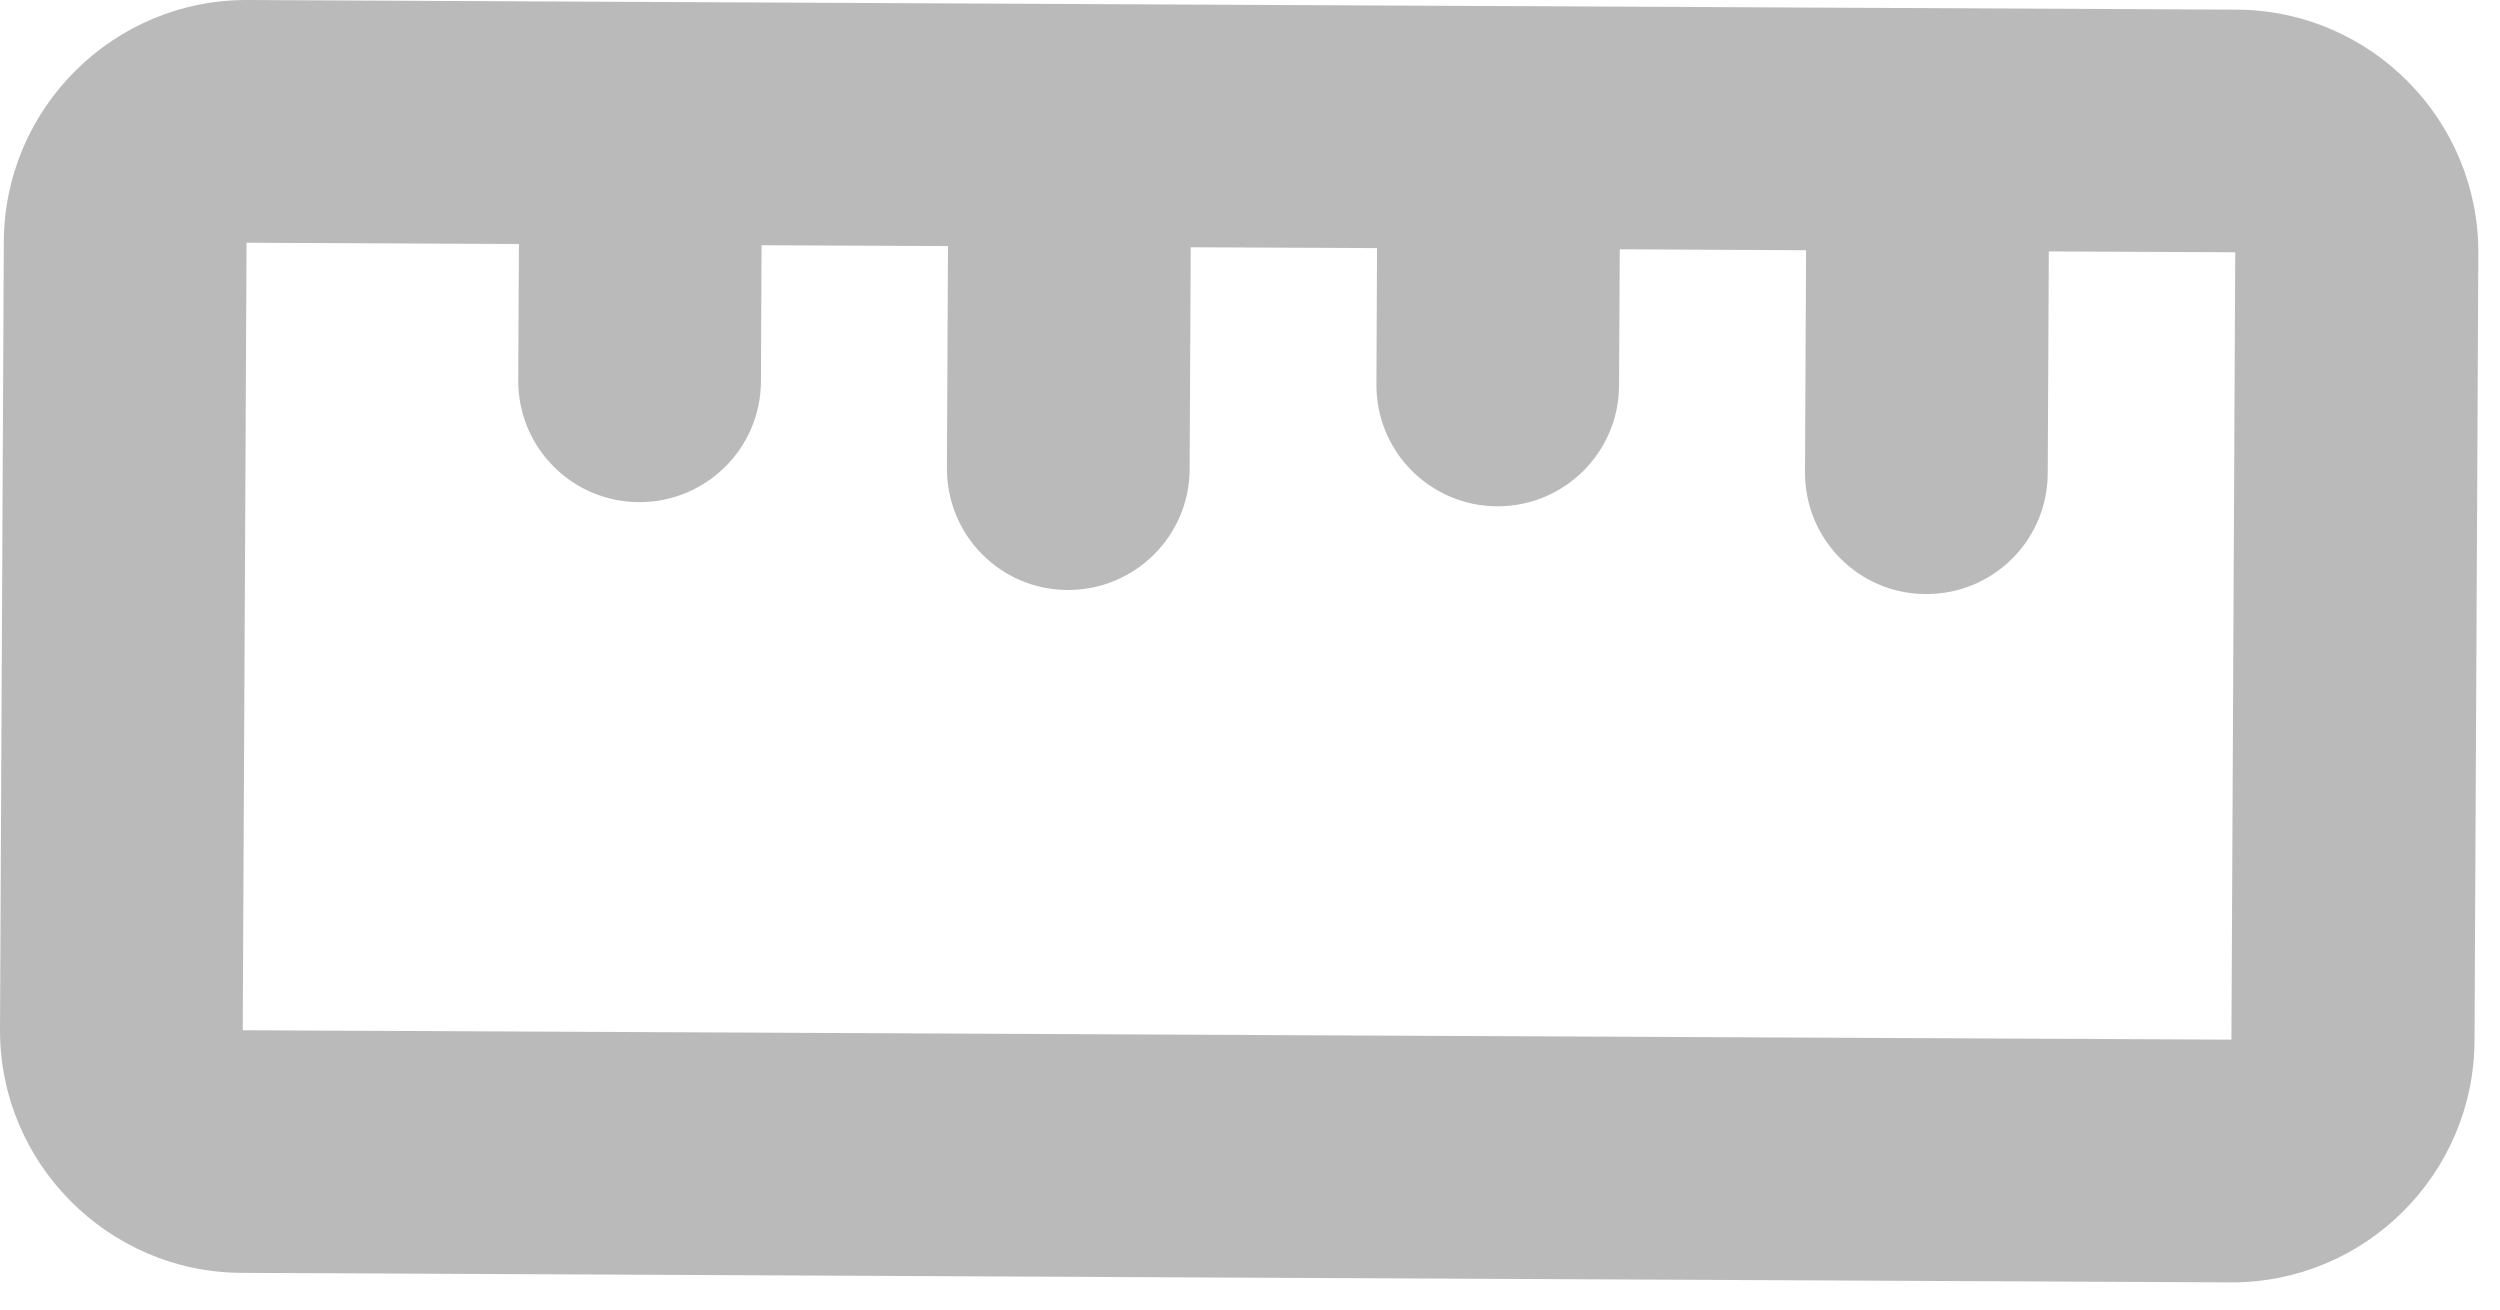
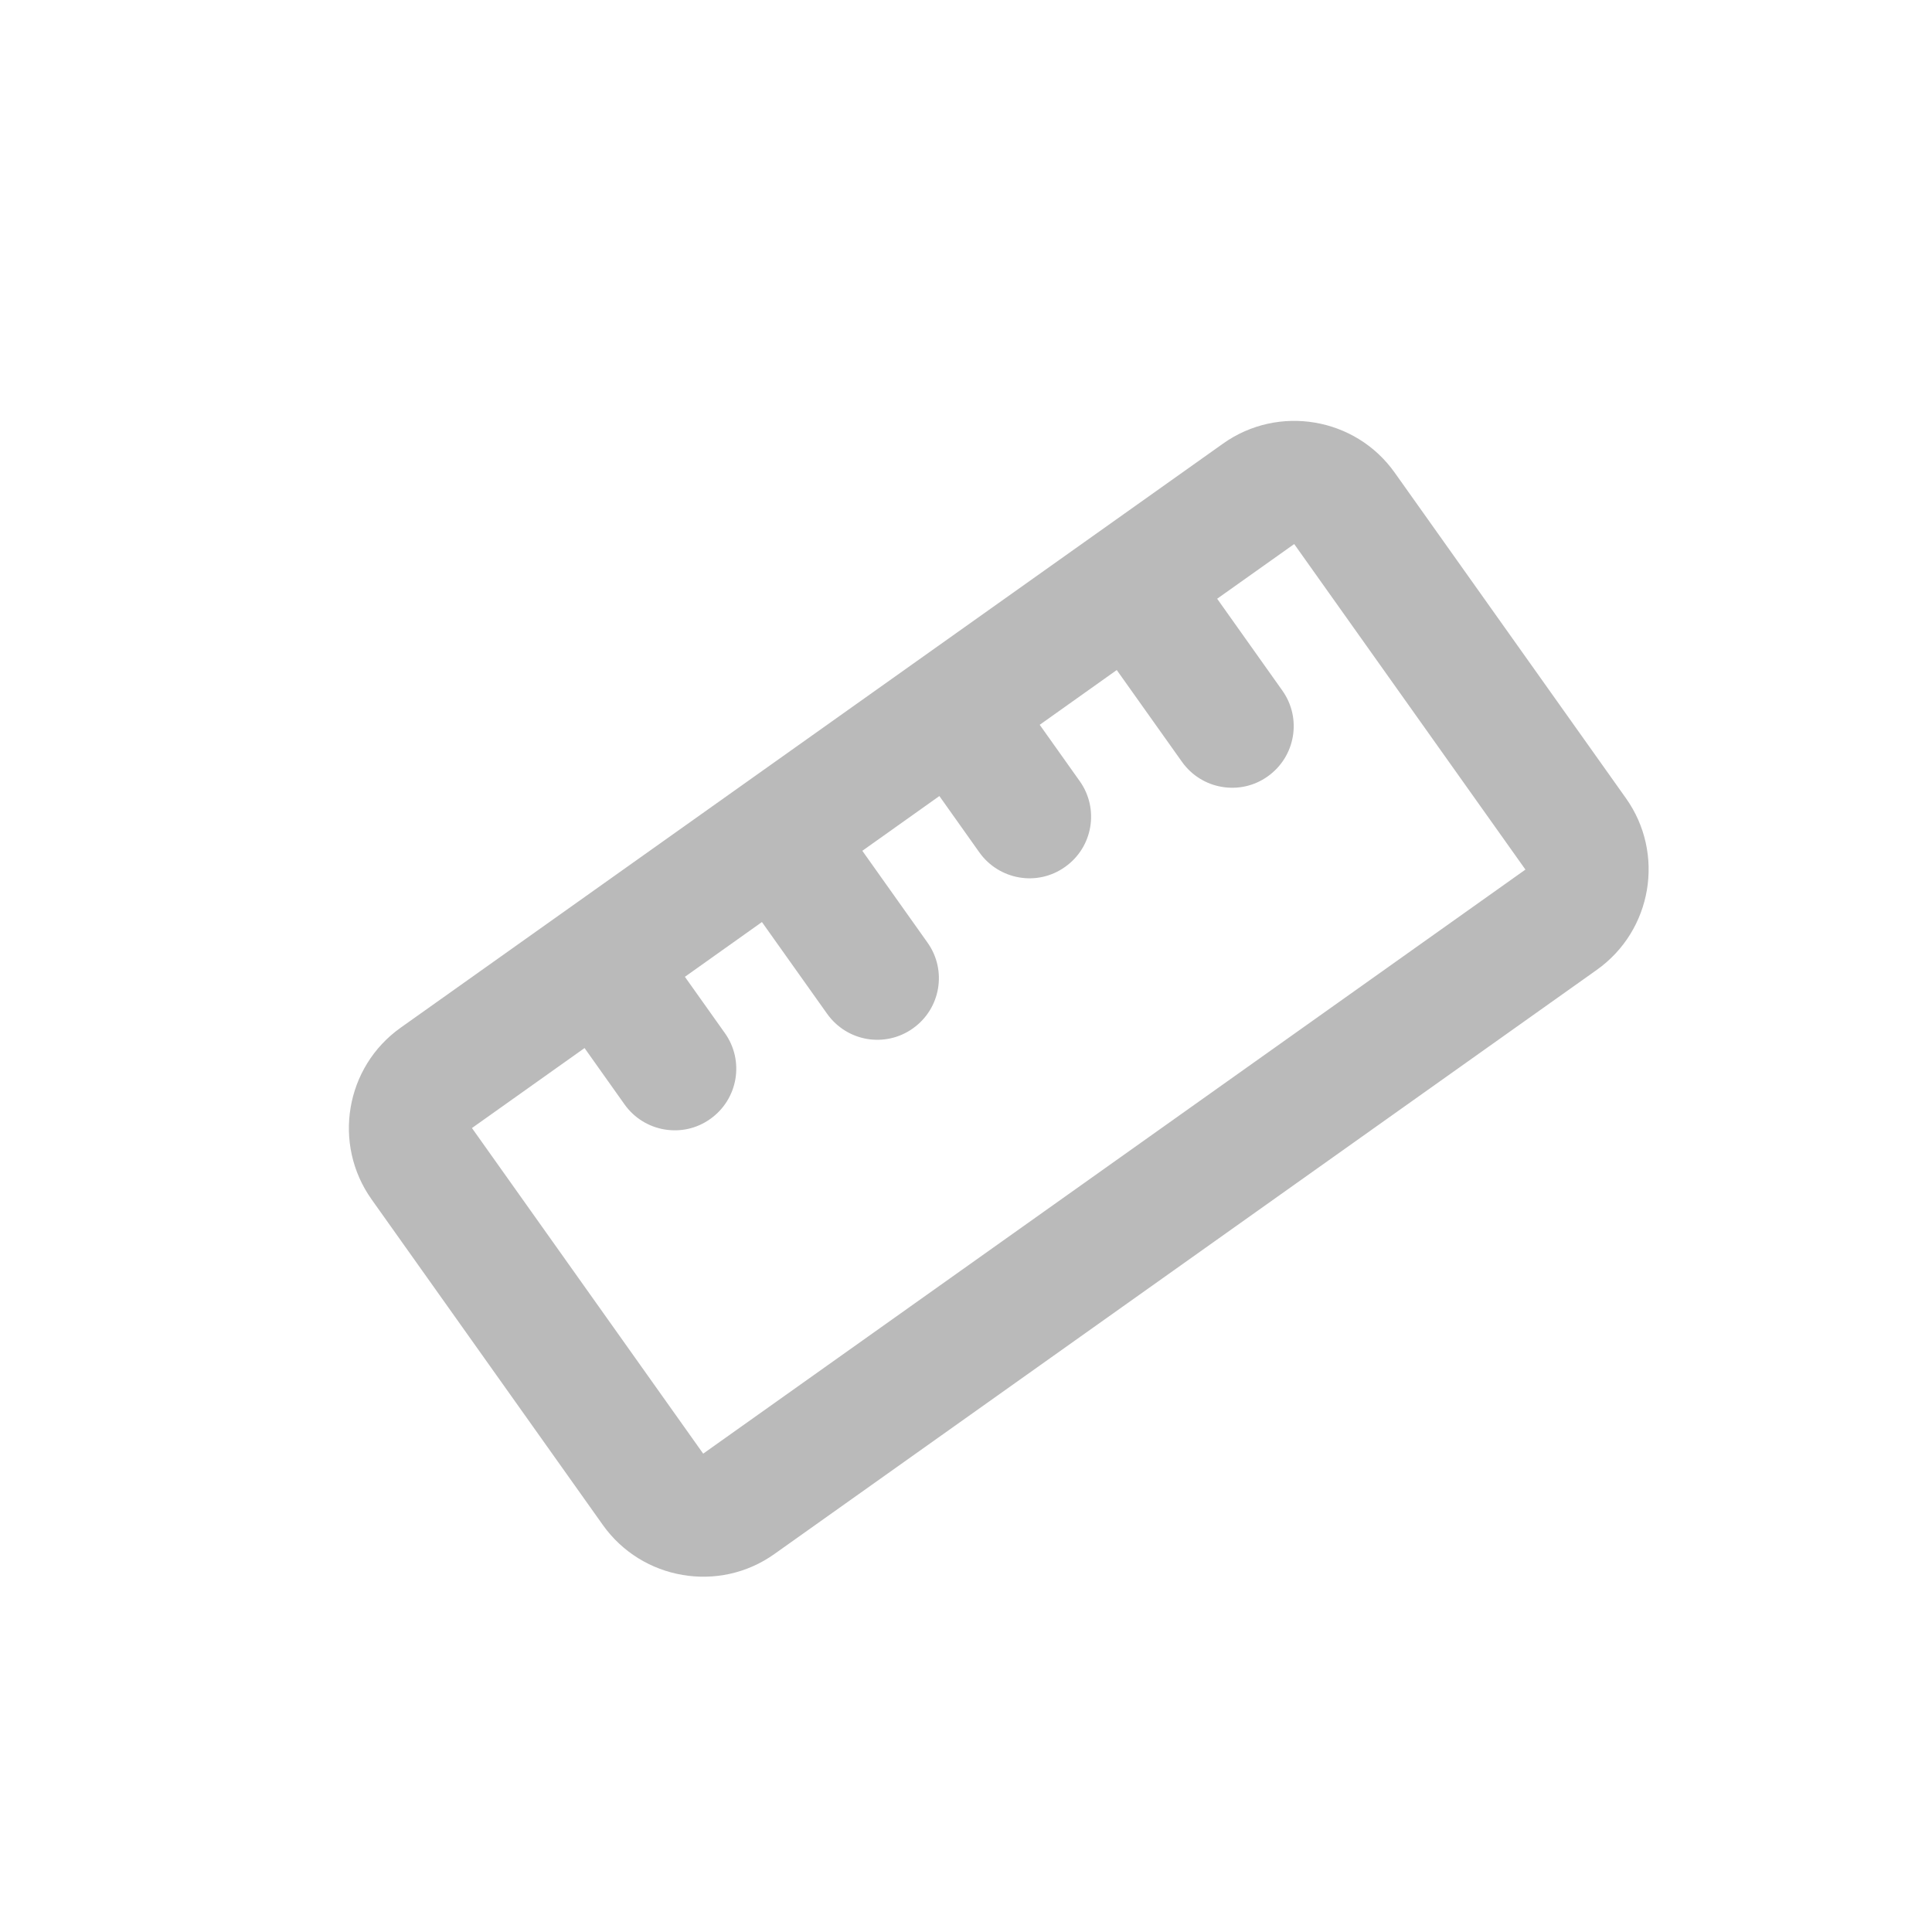
- <svg xmlns="http://www.w3.org/2000/svg" width="21" height="11" viewBox="0 0 21 11" fill="none">
-   <path d="M20.786 8.742L20.818 2.13C20.824 1.006 19.913 0.086 18.788 0.081L2.081 3.04e-05C0.957 -0.006 0.037 0.905 0.032 2.03L2.412e-05 8.643C-0.003 9.206 0.223 9.716 0.591 10.087C0.958 10.458 1.467 10.69 2.029 10.692L18.736 10.772C19.862 10.778 20.781 9.867 20.786 8.742ZM2.039 8.654L2.071 2.039L4.359 2.05L4.353 3.193C4.352 3.475 4.464 3.731 4.648 3.916C4.831 4.102 5.086 4.217 5.368 4.218C5.931 4.22 6.39 3.766 6.392 3.203L6.397 2.06L7.963 2.067L7.954 3.931C7.953 4.213 8.065 4.469 8.248 4.654C8.432 4.84 8.686 4.955 8.968 4.956C9.532 4.958 9.991 4.504 9.993 3.941L10.002 2.077L11.567 2.084L11.562 3.228C11.56 3.509 11.673 3.766 11.856 3.951C12.04 4.136 12.294 4.252 12.576 4.253C13.14 4.255 13.598 3.801 13.6 3.238L13.606 2.094L15.171 2.102L15.162 3.966C15.161 4.247 15.273 4.503 15.457 4.689C15.641 4.874 15.895 4.99 16.177 4.99C16.741 4.993 17.199 4.539 17.201 3.976L17.21 2.112L18.776 2.119L18.744 8.733L2.039 8.654Z" fill="#BABABA" />
+ <svg xmlns="http://www.w3.org/2000/svg" width="32" height="32" viewBox="0 0 32 32" fill="none">
+   <path d="M26.93 13.22L23.101 7.829C22.451 6.912 21.174 6.696 20.258 7.347L6.636 17.022C5.72 17.672 5.503 18.948 6.155 19.866L9.984 25.257C10.31 25.716 10.792 25.999 11.306 26.086C11.821 26.174 12.37 26.065 12.827 25.739L26.448 16.064C27.366 15.412 27.582 14.137 26.93 13.22ZM11.647 24.077L7.817 18.684L9.682 17.359L10.344 18.292C10.507 18.521 10.748 18.664 11.005 18.707C11.262 18.751 11.536 18.697 11.765 18.533C12.225 18.206 12.333 17.57 12.006 17.111L11.344 16.179L12.62 15.272L13.7 16.792C13.863 17.021 14.103 17.164 14.361 17.208C14.618 17.251 14.892 17.197 15.121 17.033C15.581 16.707 15.689 16.07 15.362 15.612L14.283 14.092L15.559 13.185L16.221 14.118C16.384 14.347 16.625 14.489 16.882 14.533C17.139 14.577 17.413 14.522 17.642 14.358C18.102 14.032 18.21 13.396 17.883 12.937L17.221 12.005L18.497 11.098L19.577 12.618C19.74 12.847 19.98 12.99 20.238 13.033C20.495 13.077 20.769 13.023 20.998 12.859C21.458 12.532 21.566 11.896 21.239 11.437L20.16 9.917L21.436 9.011L25.266 14.403L11.647 24.077Z" fill="#BABABA" />
</svg>
